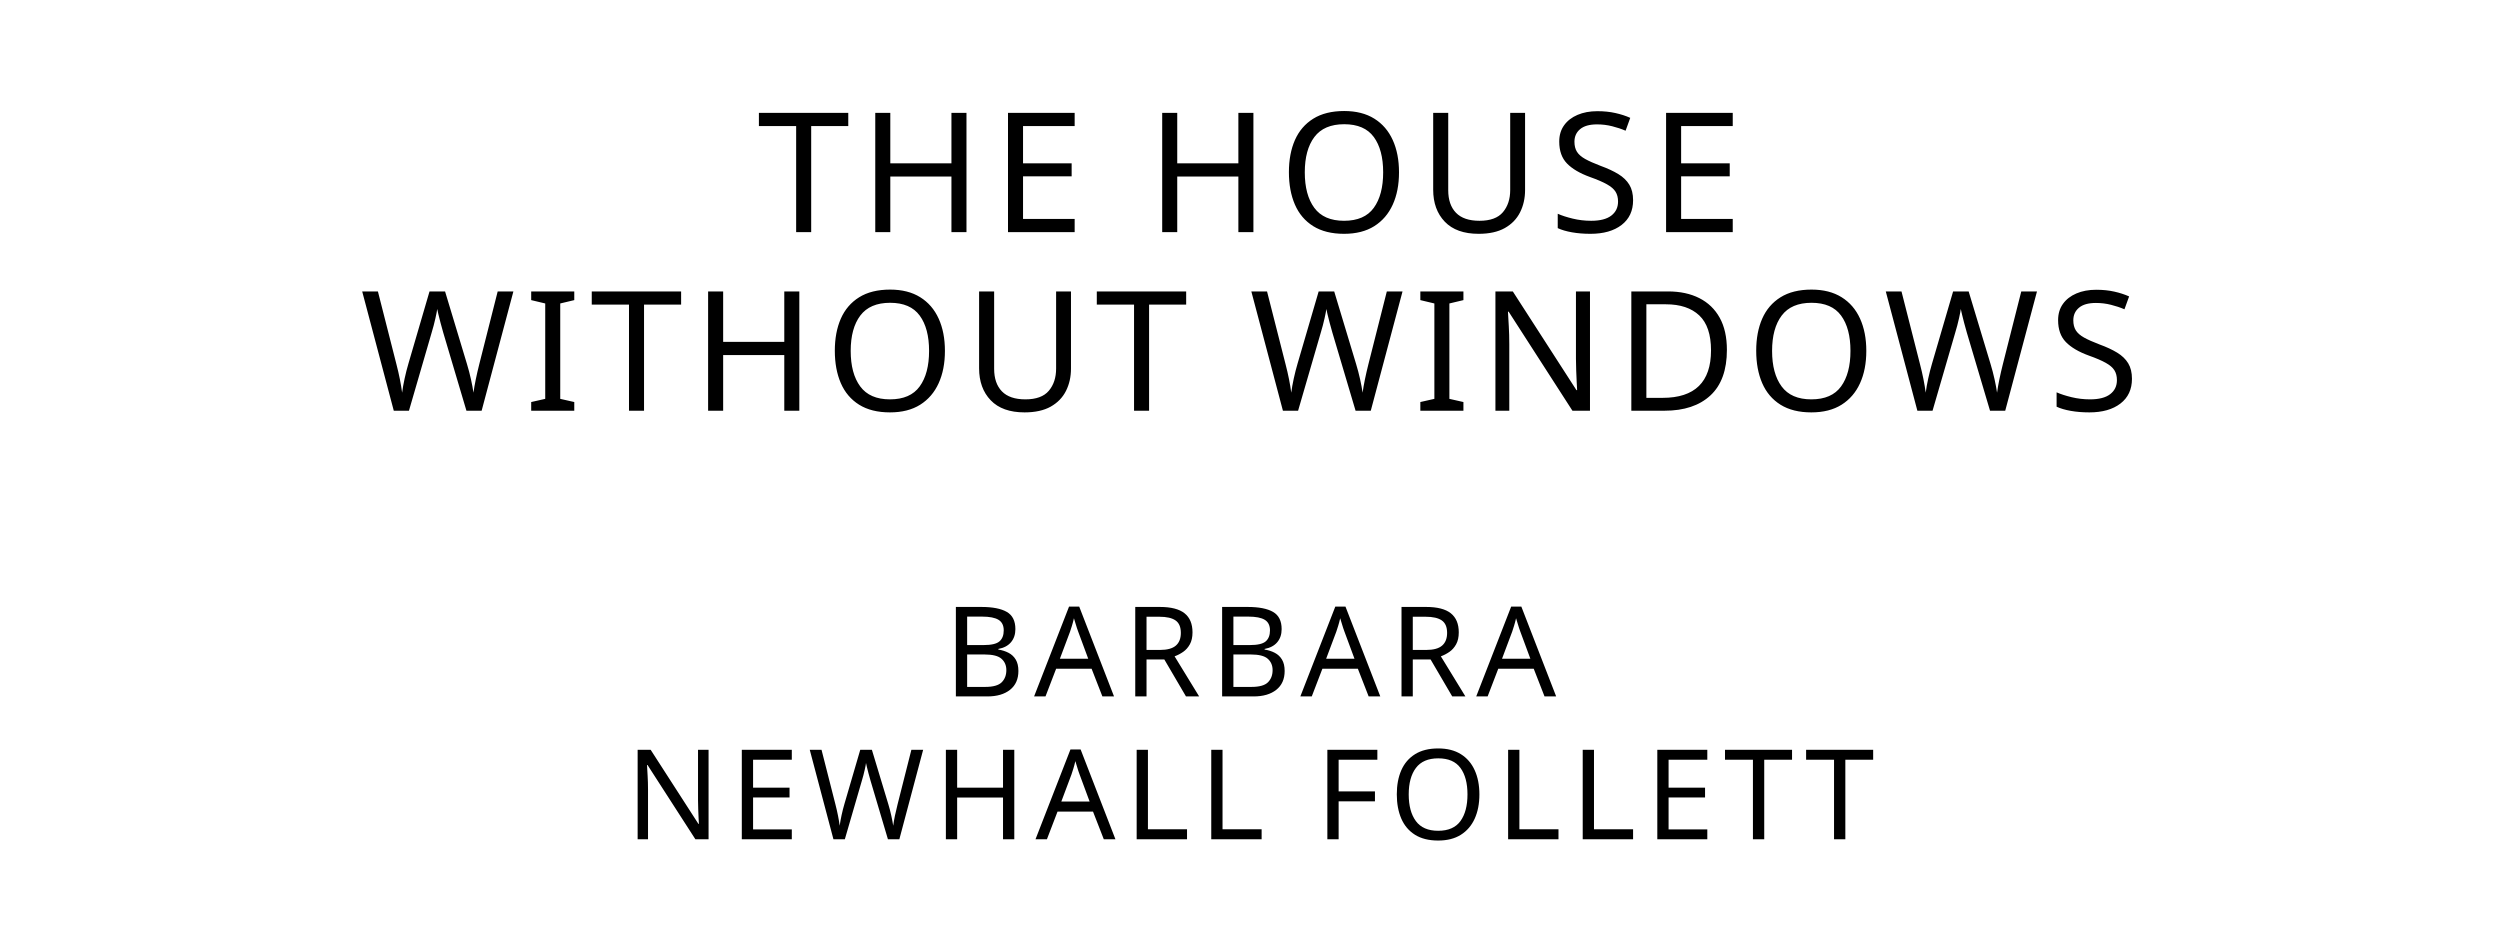
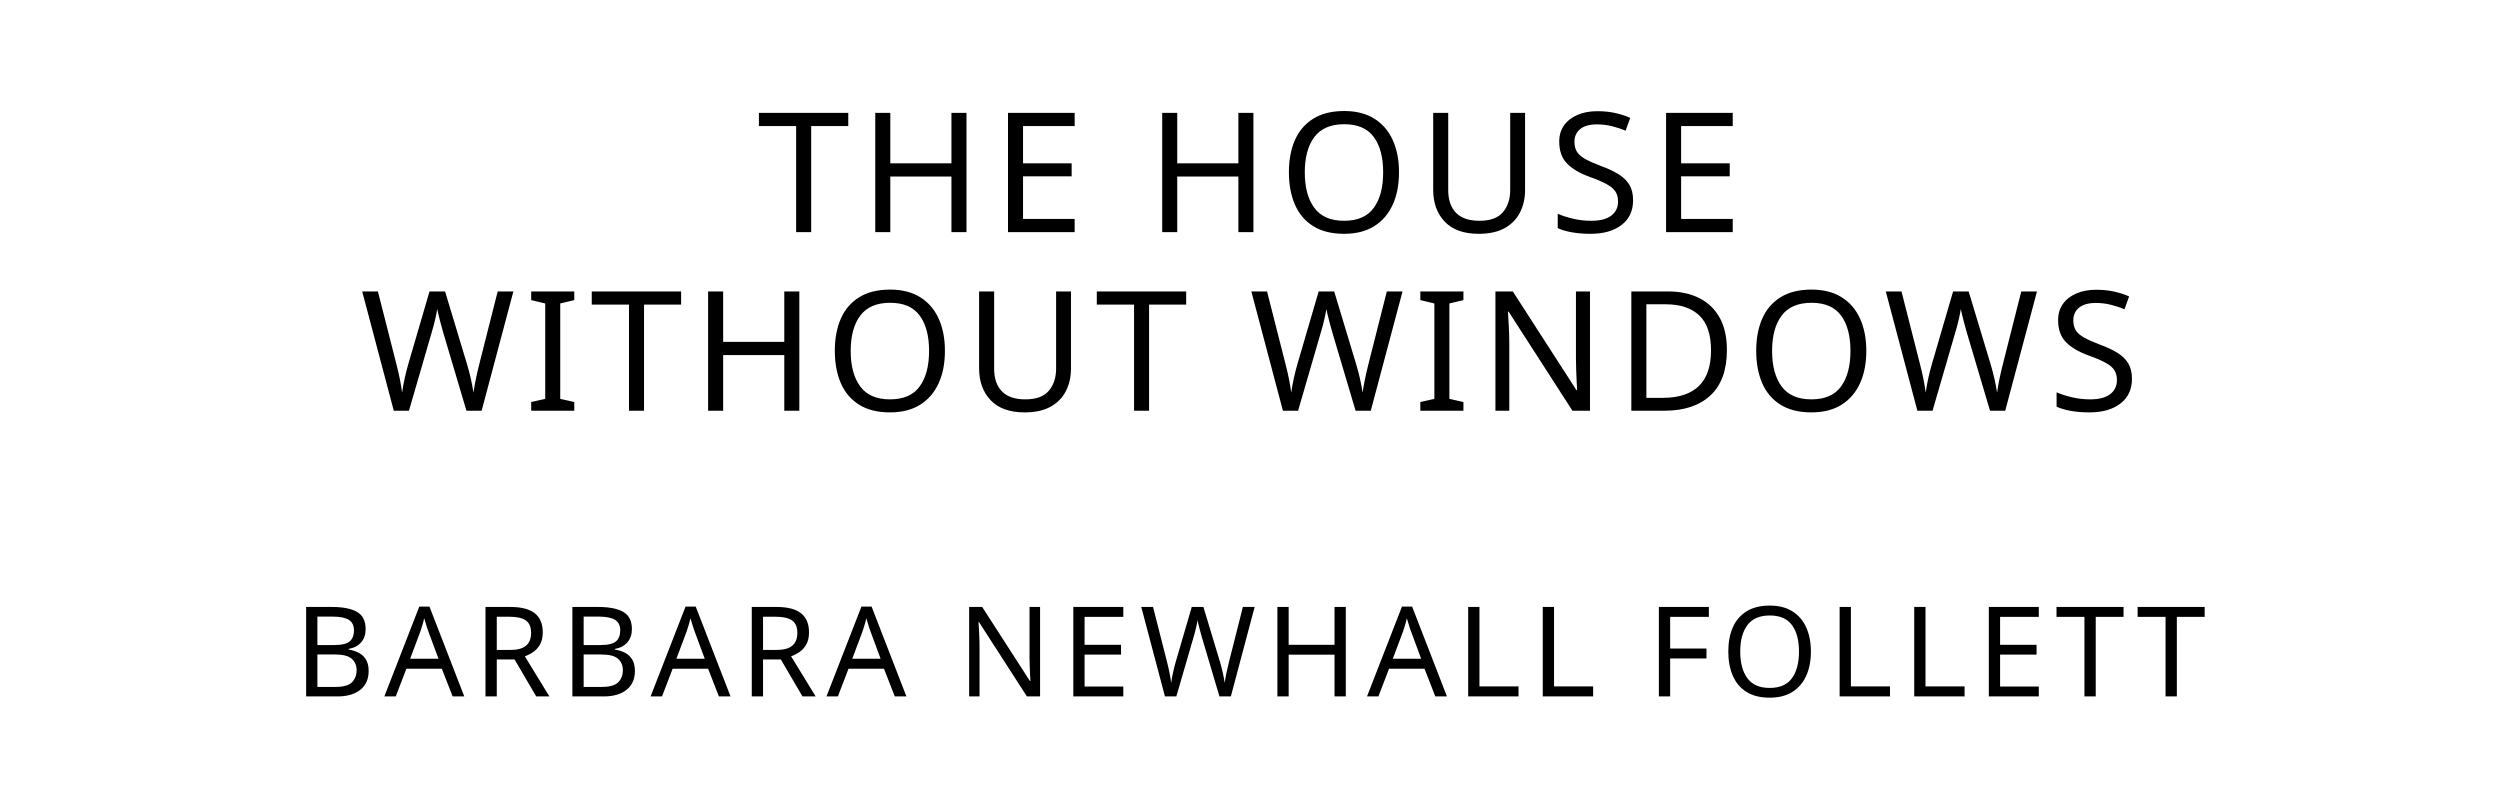
- <svg xmlns="http://www.w3.org/2000/svg" version="1.1" viewBox="0 0 1400 520">
+ <svg xmlns="http://www.w3.org/2000/svg" version="1.1" viewBox="0 0 1400 440">
  <style type="text/css">
		text{
			font-family: "League Spartan";
			letter-spacing: 5px;
			text-anchor: middle;
		}

		.title{
			font-size: 93.567px;
		}

		.author{
			font-size: 70.175px;
		}
	</style>
  <text class="title" x="700" y="130">THE HOUSE</text>
  <text class="title" x="700" y="230">WITHOUT WINDOWS</text>
-   <text class="author" x="700" y="390">BARBARA</text>
-   <text class="author" x="700" y="470">NEWHALL FOLLETT</text>
+   <text class="author" x="700" y="390">BARBARA NEWHALL FOLLETT</text>
</svg>
